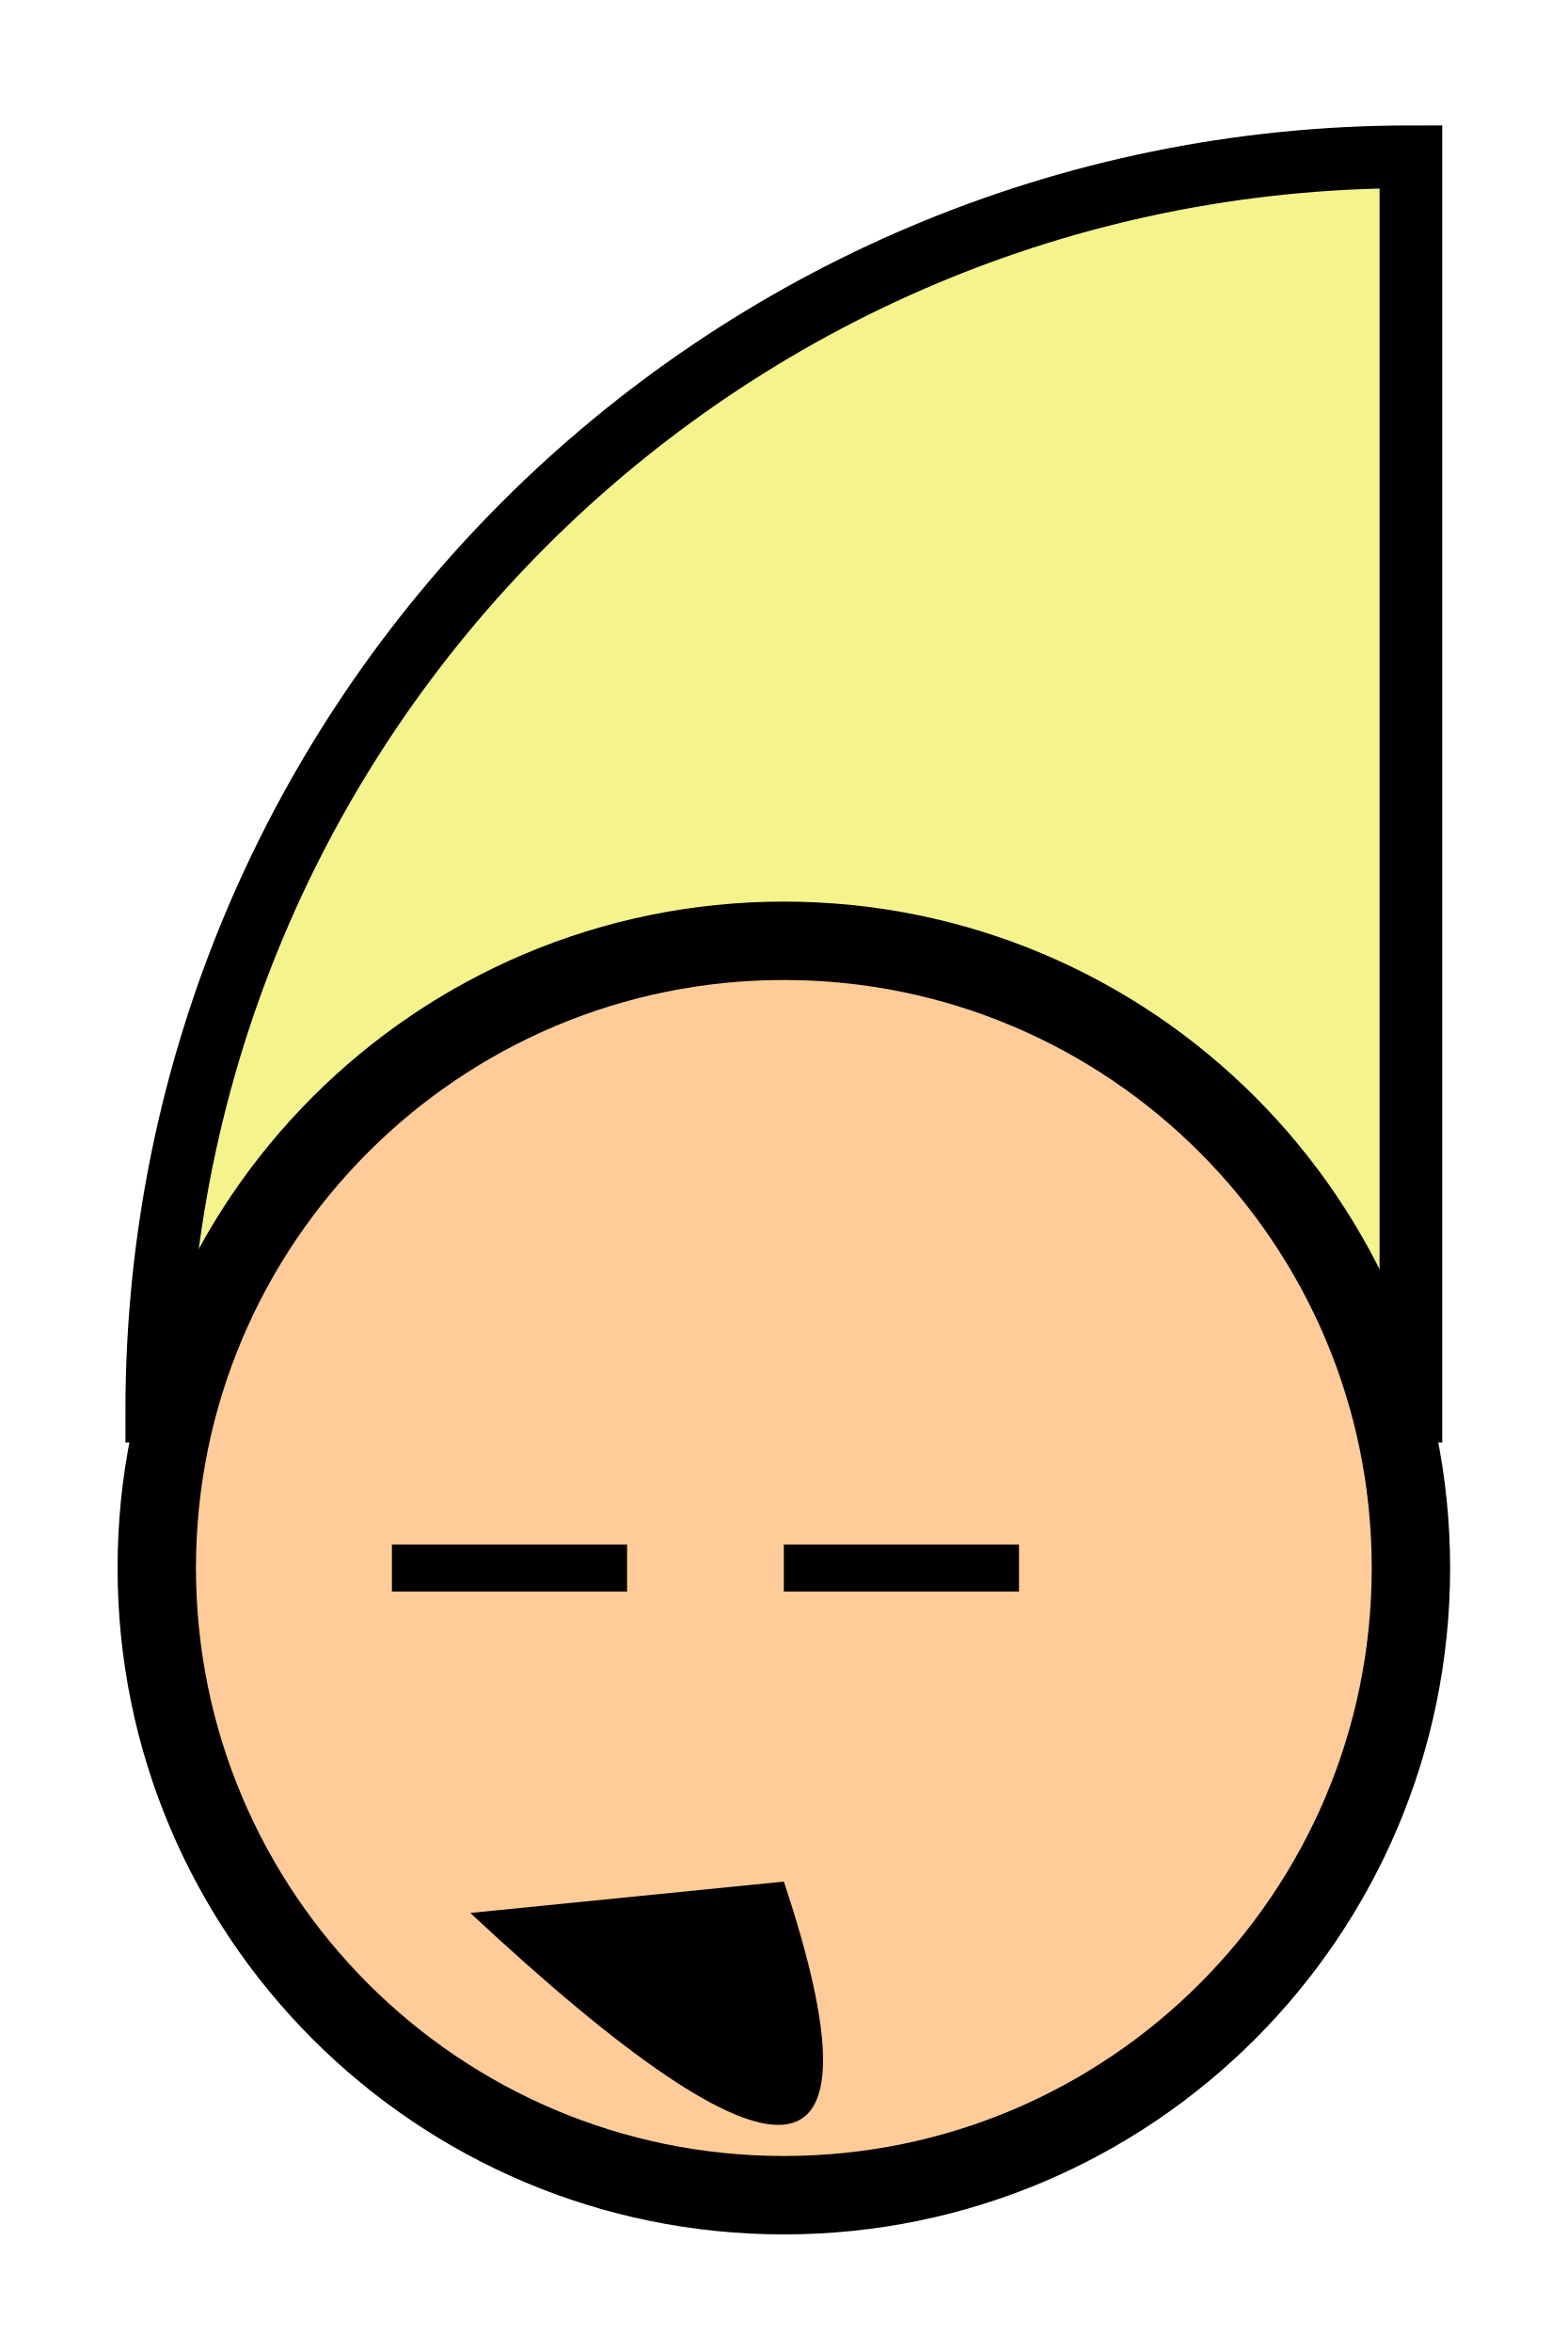
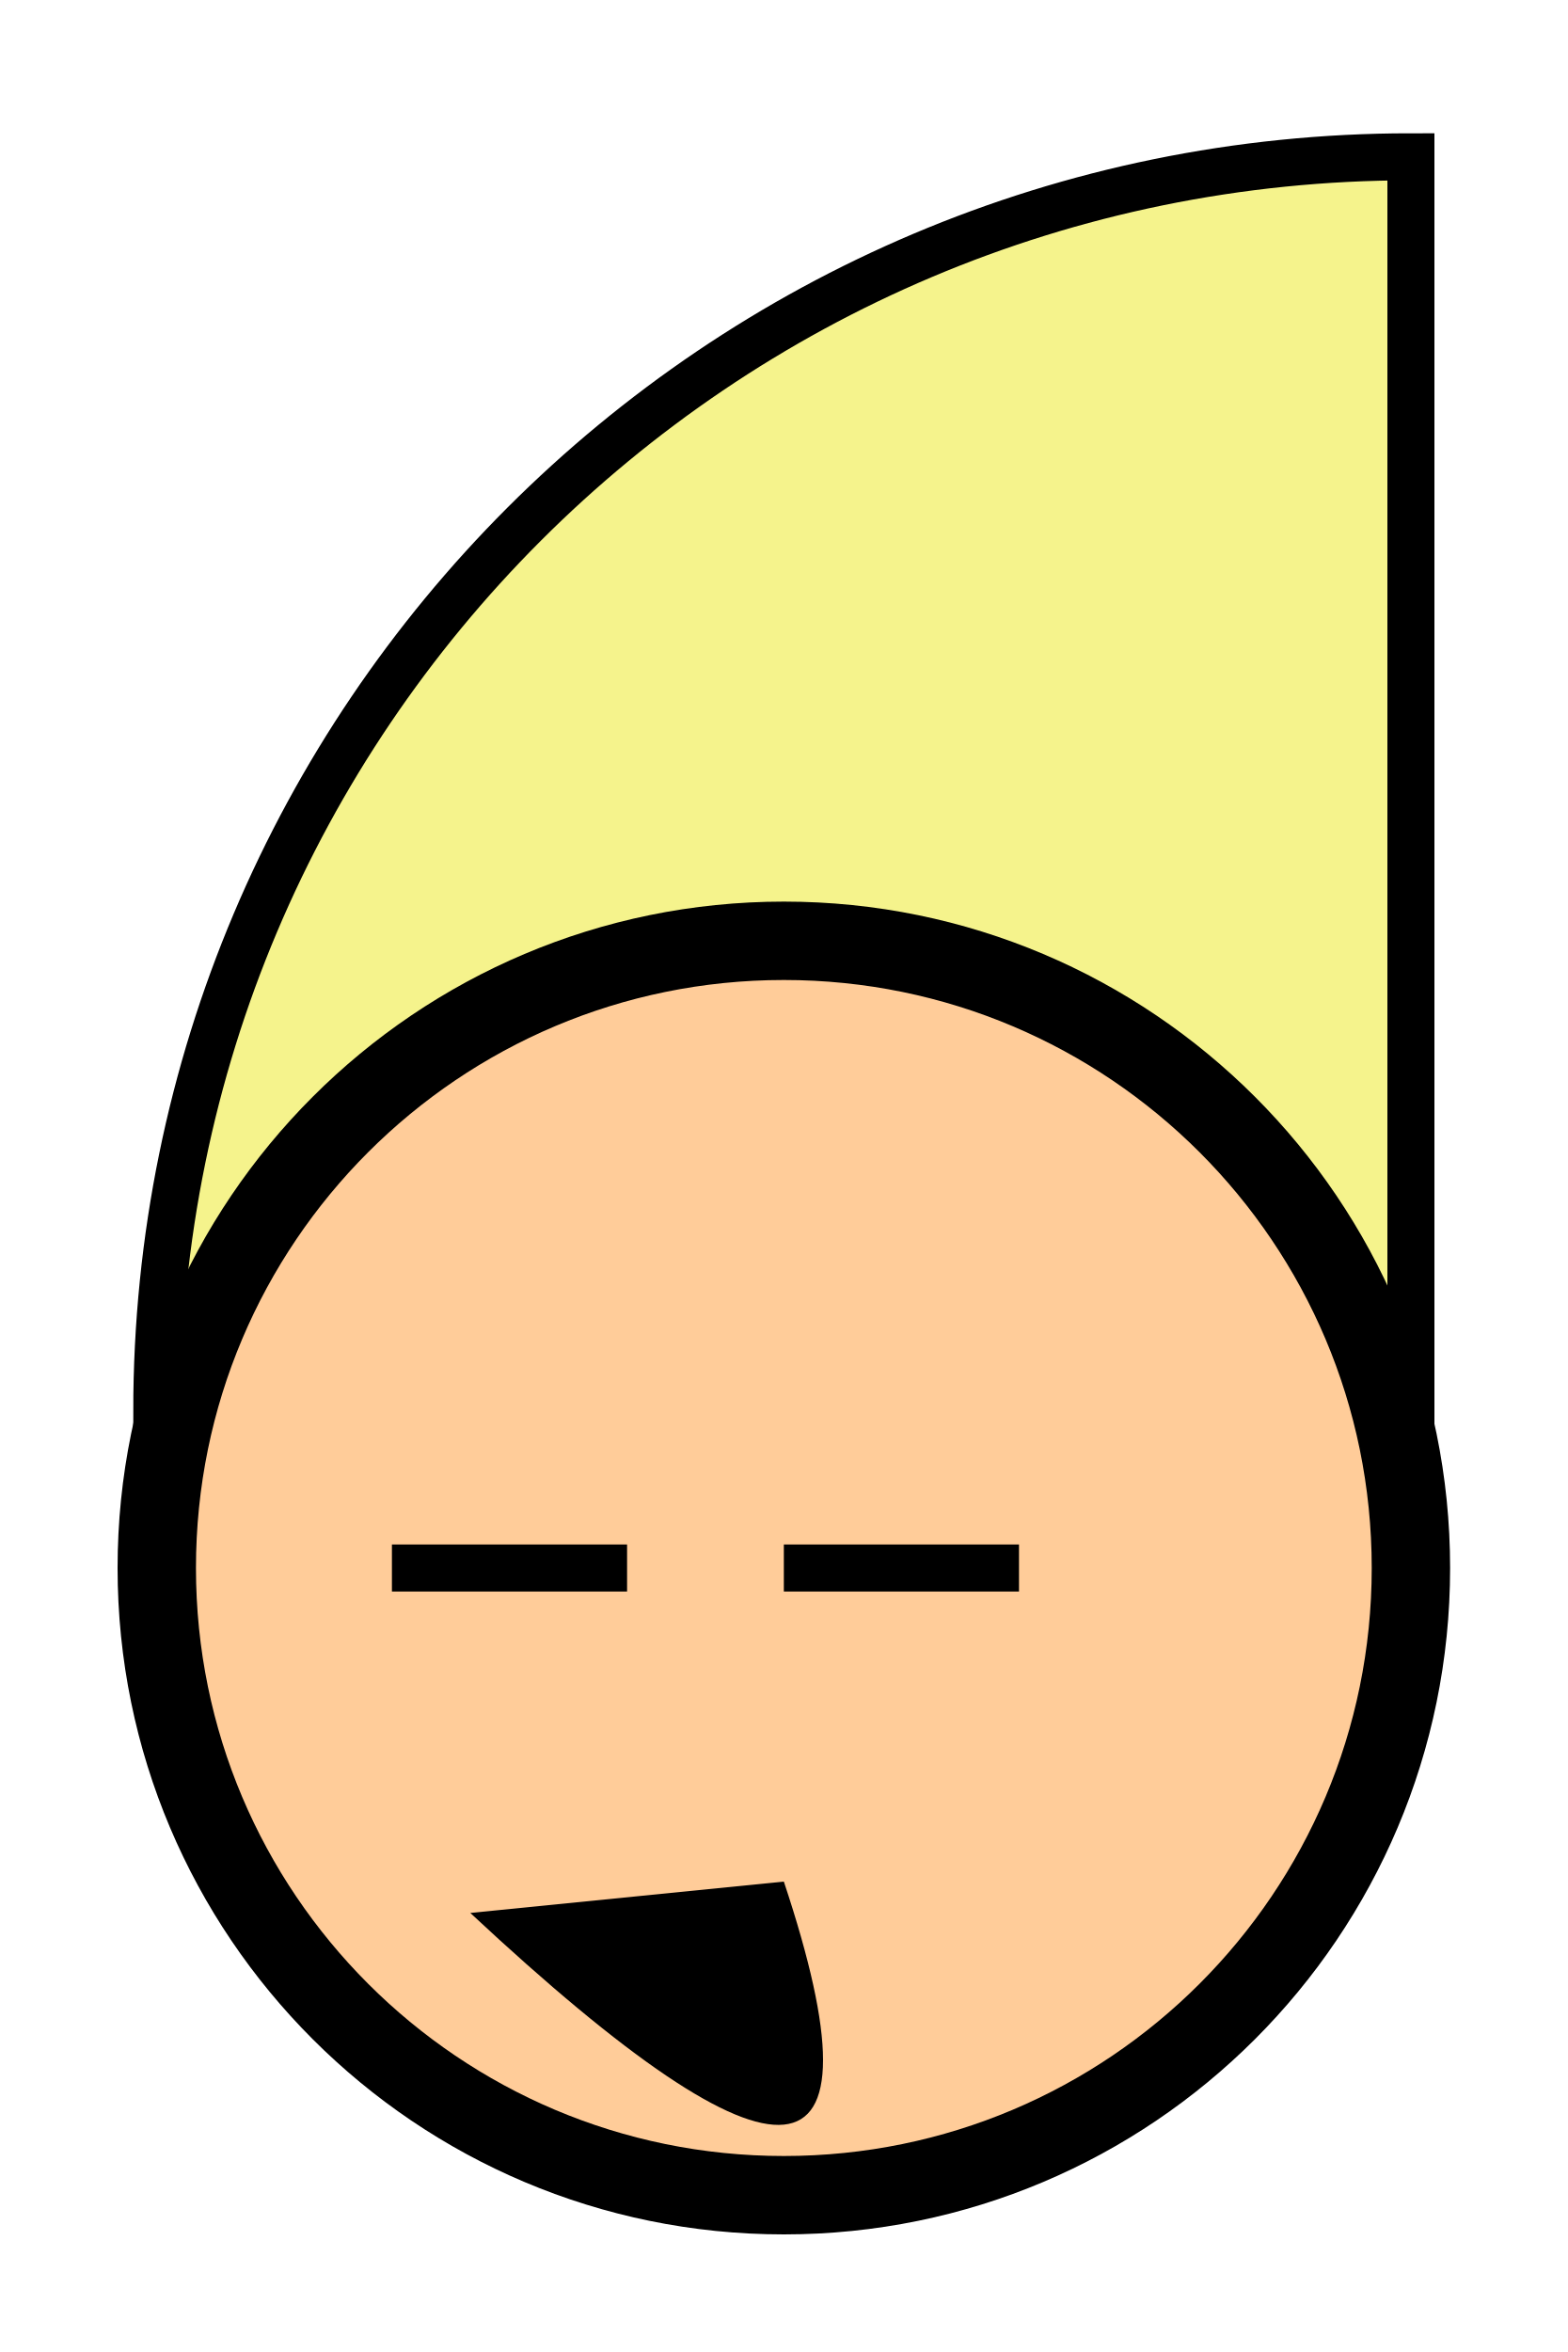
<svg xmlns="http://www.w3.org/2000/svg" viewBox="0 0 100 150">
-   <g stroke="black" stroke-width="4" fill="none">
+   <g stroke="black" stroke-width="3" fill="none">
    <path d="M90, 90 v-80 a80, 80 0 0,0 -80, 80 z" fill="#f5f38c" />
  </g>
  <circle stroke-width="5" cx="50" cy="100" r="40" stroke="black" fill="#FFCC99" />
  <line x1="25" y1="100" x2="40" y2="100" stroke="black" stroke-width="3" />
  <line x1="50" y1="100" x2="65" y2="100" stroke="black" stroke-width="3" />
  <path d="M50, 120 Q60, 150 30, 122" fill="black" />
</svg>
